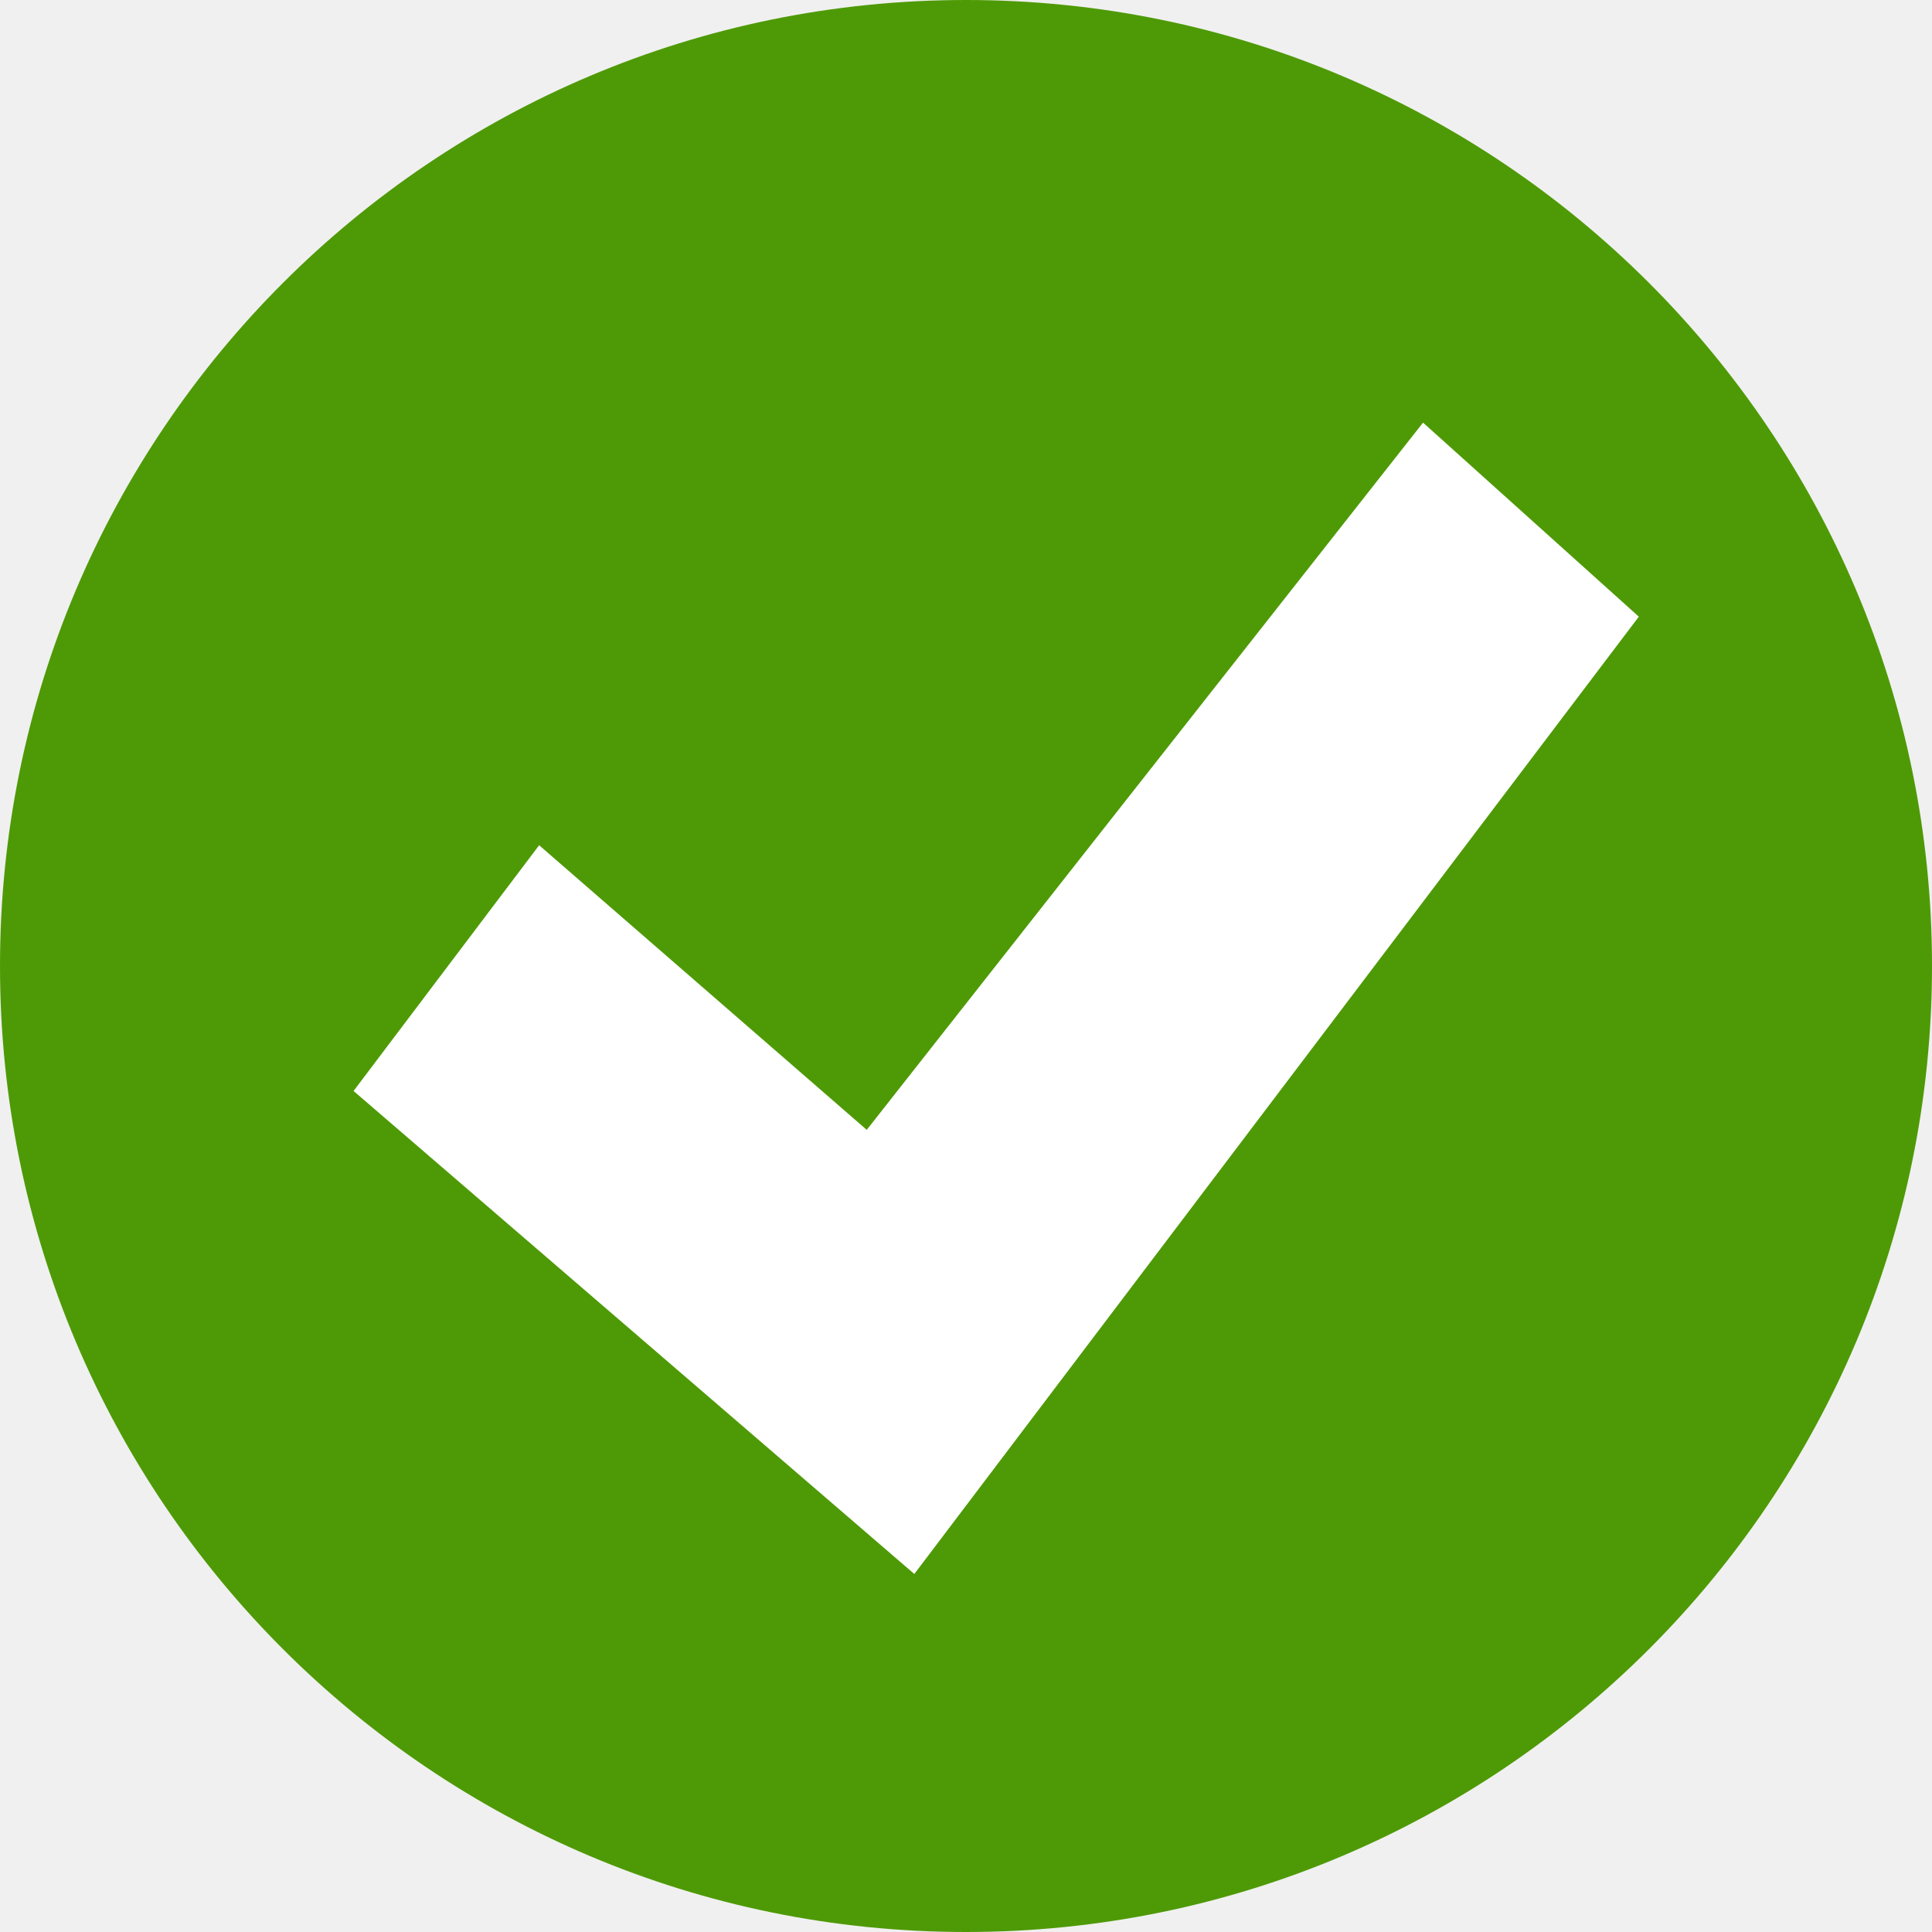
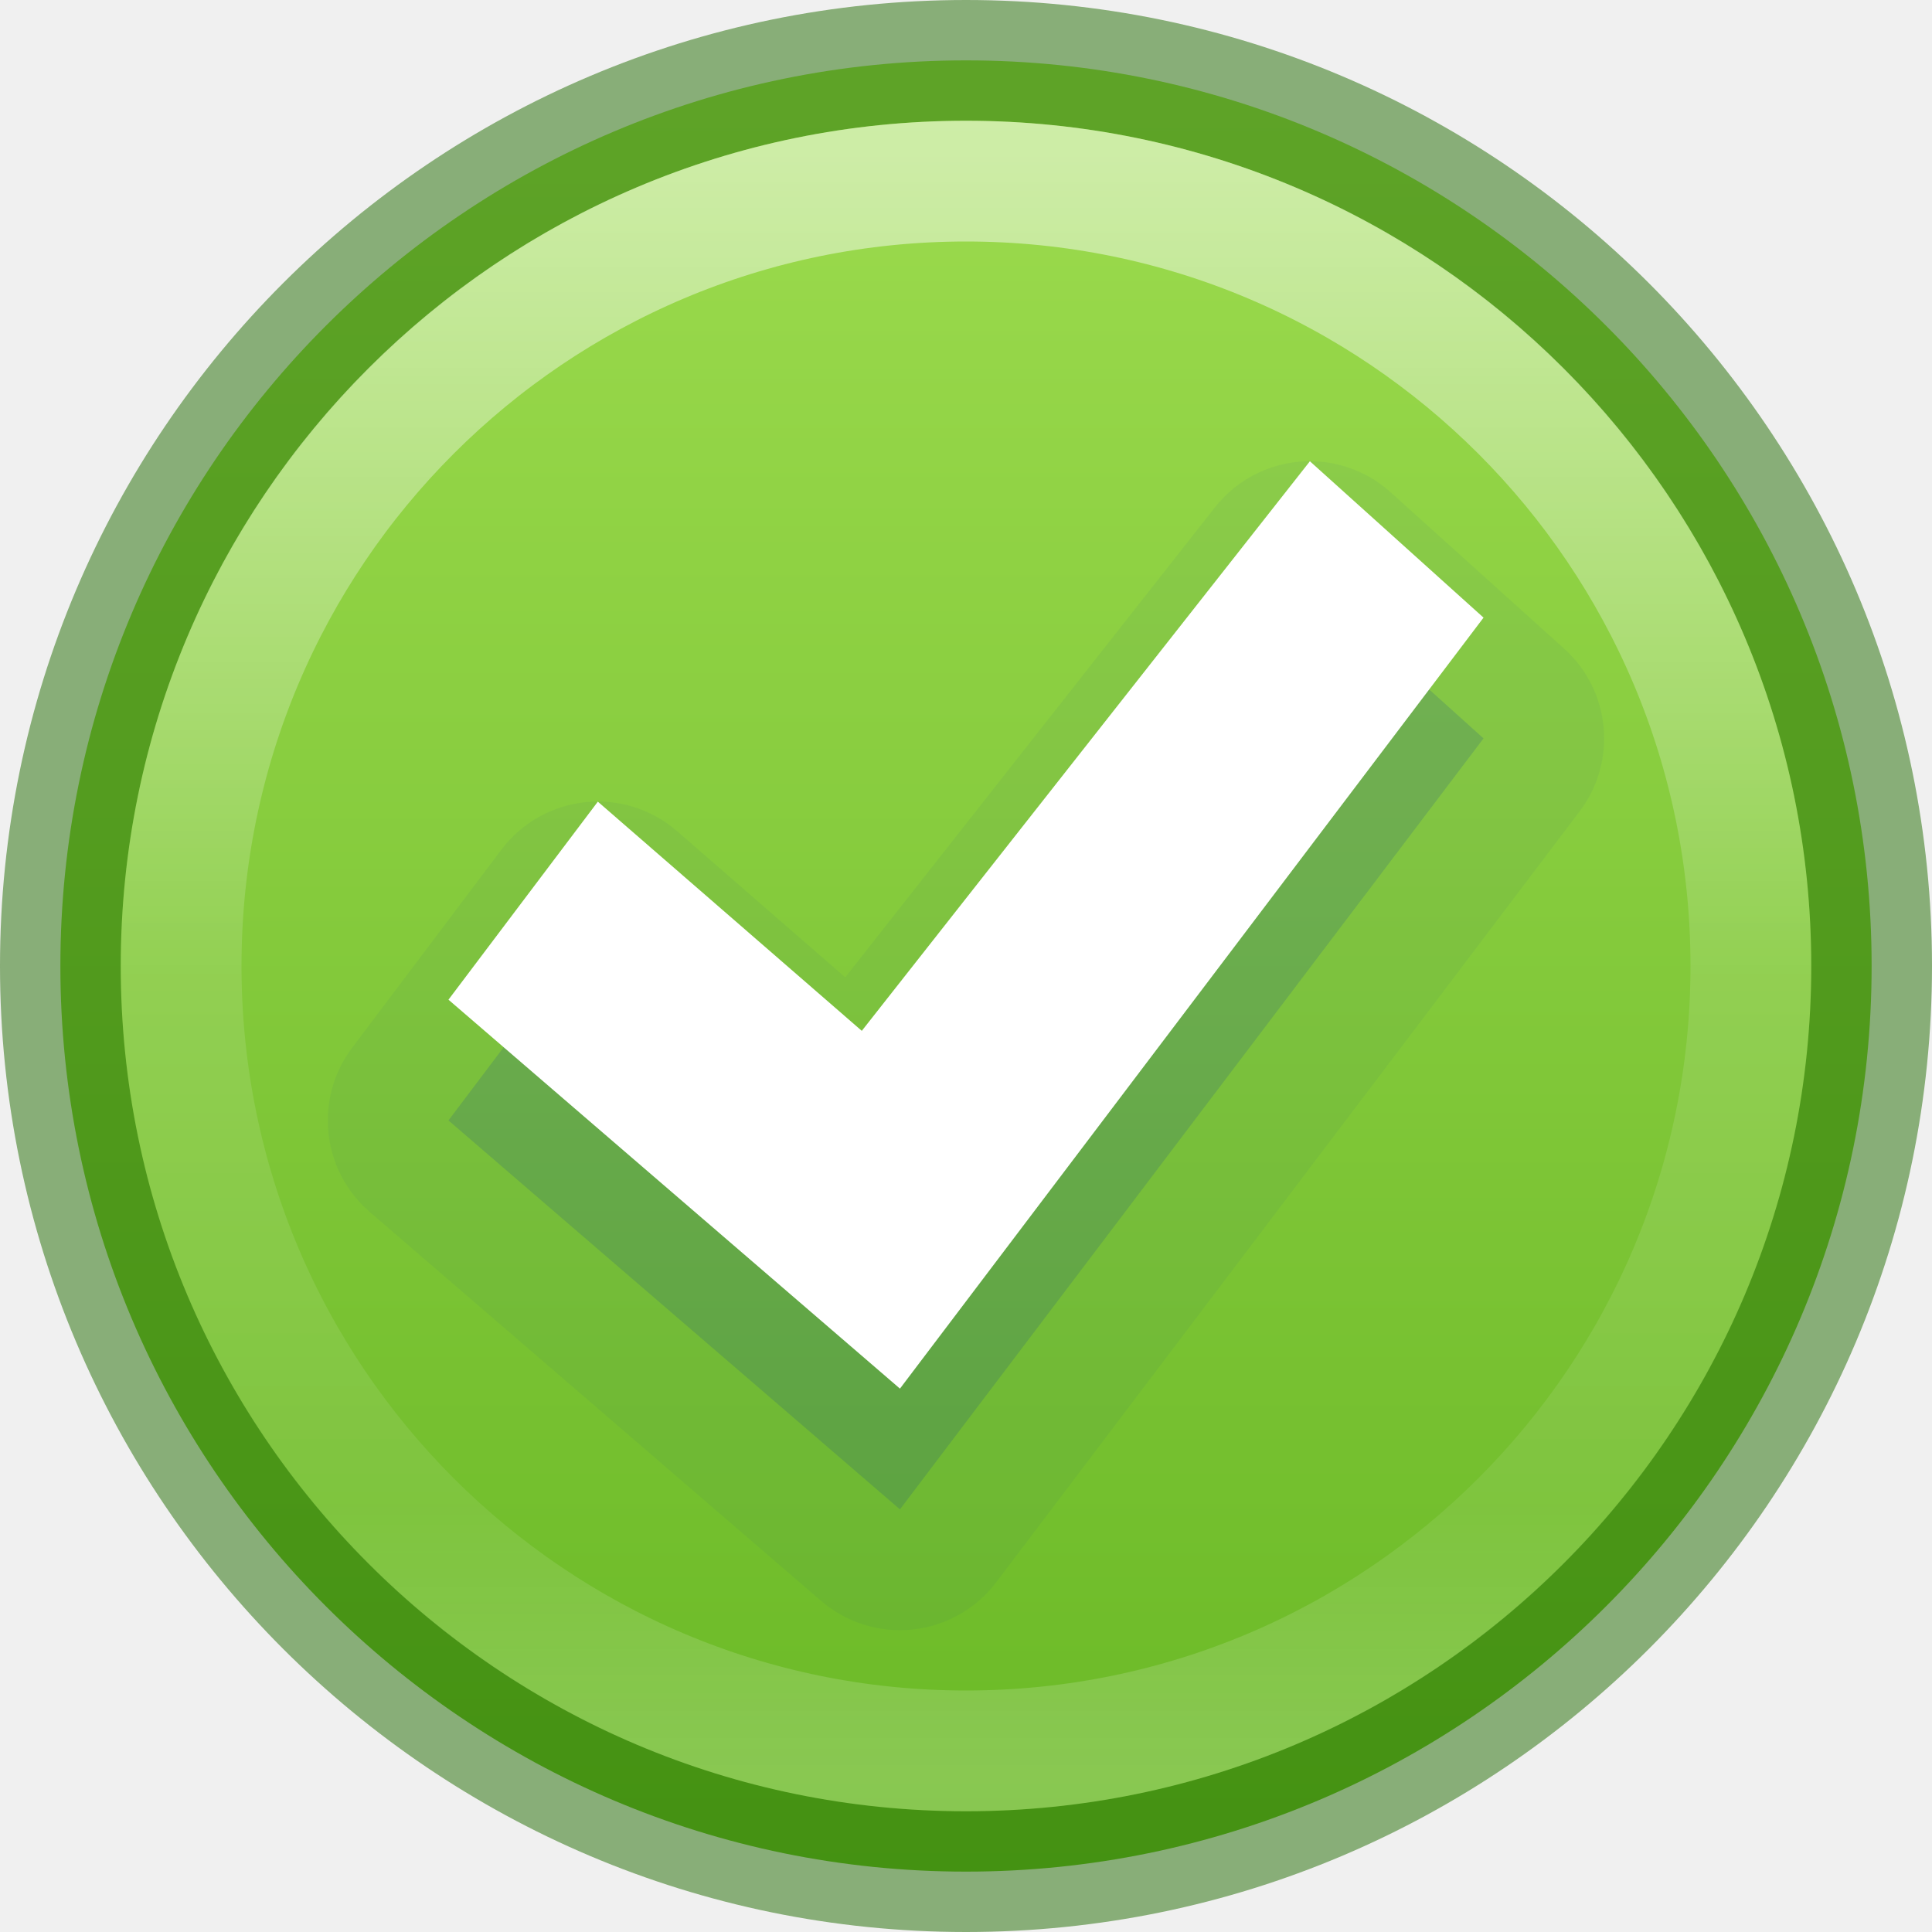
- <svg xmlns="http://www.w3.org/2000/svg" height="16" width="16" version="1.1" viewBox="0 0 16 16">
-   <g transform="translate(0 -1036.4)">
-     <path d="m8 0a8 8 0 0 0 -8 8 8 8 0 0 0 8 8 8 8 0 0 0 8 -8 8 8 0 0 0 -8 -8z" transform="translate(0 1036.4)" fill="#4e9a06" />
-     <path d="m11.785 1039.9-4.607 5.857-2.713-2.357-1.537 2.035 4.644 4 6-7.928-1.787-1.607z" fill="#fff" />
-   </g>
+ <svg xmlns="http://www.w3.org/2000/svg" xmlns:xlink="http://www.w3.org/1999/xlink" version="1.2" width="16" height="16" id="svg2">
+   <defs id="defs4">
+     <linearGradient x1="2035.165" y1="3208.074" x2="2035.165" y2="3241.997" id="linearGradient11527-6" xlink:href="#linearGradient27416-1-5-3" gradientUnits="userSpaceOnUse" gradientTransform="matrix(0.5748496,0,0,0.4297553,-1164.014,-1377.772)" />
+     <linearGradient id="linearGradient27416-1-5">
+       <stop id="stop27420-2-2" style="stop-color:#64baff;stop-opacity:1" offset="0" />
+       <stop id="stop27422-3-2" style="stop-color:#3689e6;stop-opacity:1" offset="1" />
+     </linearGradient>
+     <linearGradient id="linearGradient4011-0-8-3">
+       <stop id="stop4013-2-3-6" style="stop-color:#ffffff;stop-opacity:1" offset="0" />
+       <stop id="stop4015-7-1-68" style="stop-color:#ffffff;stop-opacity:0.235" offset="0.508" />
+       <stop id="stop4017-13-5-6" style="stop-color:#ffffff;stop-opacity:0.157" offset="0.835" />
+       <stop id="stop4019-92-5-3" style="stop-color:#ffffff;stop-opacity:0.392" offset="1" />
+     </linearGradient>
+     <linearGradient x1="71.204" y1="6.238" x2="71.204" y2="44.341" id="linearGradient12398" xlink:href="#linearGradient4011-0-8-3" gradientUnits="userSpaceOnUse" gradientTransform="matrix(0.3513515,0,0,0.3513515,-17.20369,-0.9093047)" />
+     <linearGradient y2="19.272" x2="61.219" y1="15.834" x1="61.219" gradientTransform="matrix(2.326875,0,0,2.326875,-164.0908,-26.19538)" gradientUnits="userSpaceOnUse" id="linearGradient3293" xlink:href="#linearGradient4806" />
+     <linearGradient id="linearGradient4806">
+       <stop offset="0" style="stop-color:#ffffff;stop-opacity:1" id="stop4808" />
+       <stop offset="0.125" style="stop-color:#ffffff;stop-opacity:0.235" id="stop4810" />
+       <stop offset="0.875" style="stop-color:#ffffff;stop-opacity:0.157" id="stop4812" />
+       <stop offset="1" style="stop-color:#ffffff;stop-opacity:0.392" id="stop4814" />
+     </linearGradient>
+     <linearGradient x1="2065.696" y1="3220.528" x2="2065.696" y2="3244.851" id="linearGradient11527-6-5-3" xlink:href="#linearGradient839" gradientUnits="userSpaceOnUse" gradientTransform="matrix(0.8199615,0,0,0.6130001,-1712.948,-1966.967)" />
+     <linearGradient id="linearGradient839">
+       <stop style="stop-color:#ffa154;stop-opacity:1" offset="0" id="stop835" />
+       <stop style="stop-color:#f37329;stop-opacity:1" offset="1" id="stop837" />
+     </linearGradient>
+     <linearGradient gradientTransform="matrix(0.5135135,0,0,0.5135135,-59.41006,-2.510437)" gradientUnits="userSpaceOnUse" xlink:href="#linearGradient4011-0-8-3" id="linearGradient12398-3" y2="44.341" x2="71.204" y1="6.238" x1="71.204" />
+     <linearGradient gradientTransform="matrix(0.8047894,0,0,0.6016574,-1663.394,-1929.57)" gradientUnits="userSpaceOnUse" xlink:href="#linearGradient27416-1-5-3" id="linearGradient11527-6-5" y2="3241.997" x2="2035.165" y1="3208.074" x1="2035.165" />
+     <linearGradient id="linearGradient27416-1-5-3">
+       <stop offset="0" style="stop-color:#9bdb4d;stop-opacity:1" id="stop27420-2-2-6" />
+       <stop offset="1" style="stop-color:#68b723;stop-opacity:1" id="stop27422-3-2-7" />
+     </linearGradient>
+   </defs>
+   <path d="M 8,0.5 C 3.862,0.5 0.5,3.862 0.5,8 c 0,4.138 3.362,7.5 7.5,7.5 4.138,0 7.5,-3.362 7.5,-7.5 C 15.5,3.862 12.138,0.5 8,0.5 z" id="path2555-7-8-5-0" style="opacity:0.99;color:#000000;fill:url(#linearGradient11527-6);fill-opacity:1.0;fill-rule:nonzero;stroke:none;stroke-width:1;marker:none;visibility:visible;display:inline;overflow:visible;enable-background:accumulate" />
+   <path d="m 8,0.5 c -4.138,0 -7.5,3.362 -7.5,7.5 C 0.5,12.138 3.862,15.5 8,15.5 c 4.138,0 7.5,-3.362 7.5,-7.5 C 15.5,3.862 12.138,0.5 8,0.5 z" id="path2555-7-8-5" style="opacity:0.5;color:#000000;fill:none;stroke:#206b00;stroke-width:1;stroke-linecap:round;stroke-linejoin:round;stroke-miterlimit:4;stroke-opacity:1;stroke-dasharray:none;stroke-dashoffset:0;marker:none;visibility:visible;display:inline;overflow:visible;enable-background:accumulate;font-variant-east_asian:normal;vector-effect:none;fill-opacity:1" />
+   <path d="M 10.848,4.82 12.286,6.115 7.453,12.5 3.714,9.279 4.951,7.639 7.137,9.537 10.848,4.82 z" id="path2922-6-6-0-9-4" style="color:#000000;fill:#002e99;fill-opacity:0.992;fill-rule:nonzero;stroke:none;stroke-width:0.843;marker:none;visibility:visible;display:inline;overflow:visible;enable-background:accumulate;opacity:0.15" />
+   <path style="color:#000000;display:inline;overflow:visible;visibility:visible;opacity:0.05;fill:#002e99;fill-opacity:0.992;fill-rule:nonzero;stroke:none;stroke-width:0.843;marker:none;enable-background:accumulate" id="path2922-6-6-0-9-4-3" d="M 10.881,3.82 A 1,1 0 0 0 10.062,4.201 L 7,8.094 5.607,6.883 A 1,1 0 0 0 4.152,7.037 L 2.916,8.678 A 1,1 0 0 0 3.062,10.037 l 3.738,3.221 A 1,1 0 0 0 8.25,13.104 L 13.082,6.719 A 1,1 0 0 0 12.955,5.373 L 11.518,4.078 A 1,1 0 0 0 10.881,3.82 Z" />
+   <path d="M 10.848,3.82 12.286,5.115 7.453,11.5 3.714,8.279 4.951,6.639 7.137,8.537 10.848,3.82 z" id="path2922-6-6-0-9" style="color:#000000;fill:#ffffff;fill-opacity:1;fill-rule:nonzero;stroke:none;stroke-width:0.843;marker:none;visibility:visible;display:inline;overflow:visible;enable-background:accumulate" />
+   <path d="M 14.5,8 C 14.5,11.59 11.59,14.5 8,14.5 4.41,14.5 1.5,11.59 1.5,8 c 0,-3.59 2.91,-6.5 6.5,-6.5 3.59,0 6.5,2.91 6.5,6.5 l 0,0 z" id="path8655-6-0-9-5" style="opacity:0.5;color:#000000;fill:none;stroke:url(#linearGradient12398);stroke-width:1;stroke-linecap:round;stroke-linejoin:round;stroke-miterlimit:4;stroke-opacity:1;stroke-dasharray:none;stroke-dashoffset:0;marker:none;visibility:visible;display:inline;overflow:visible;enable-background:accumulate" />
</svg>
